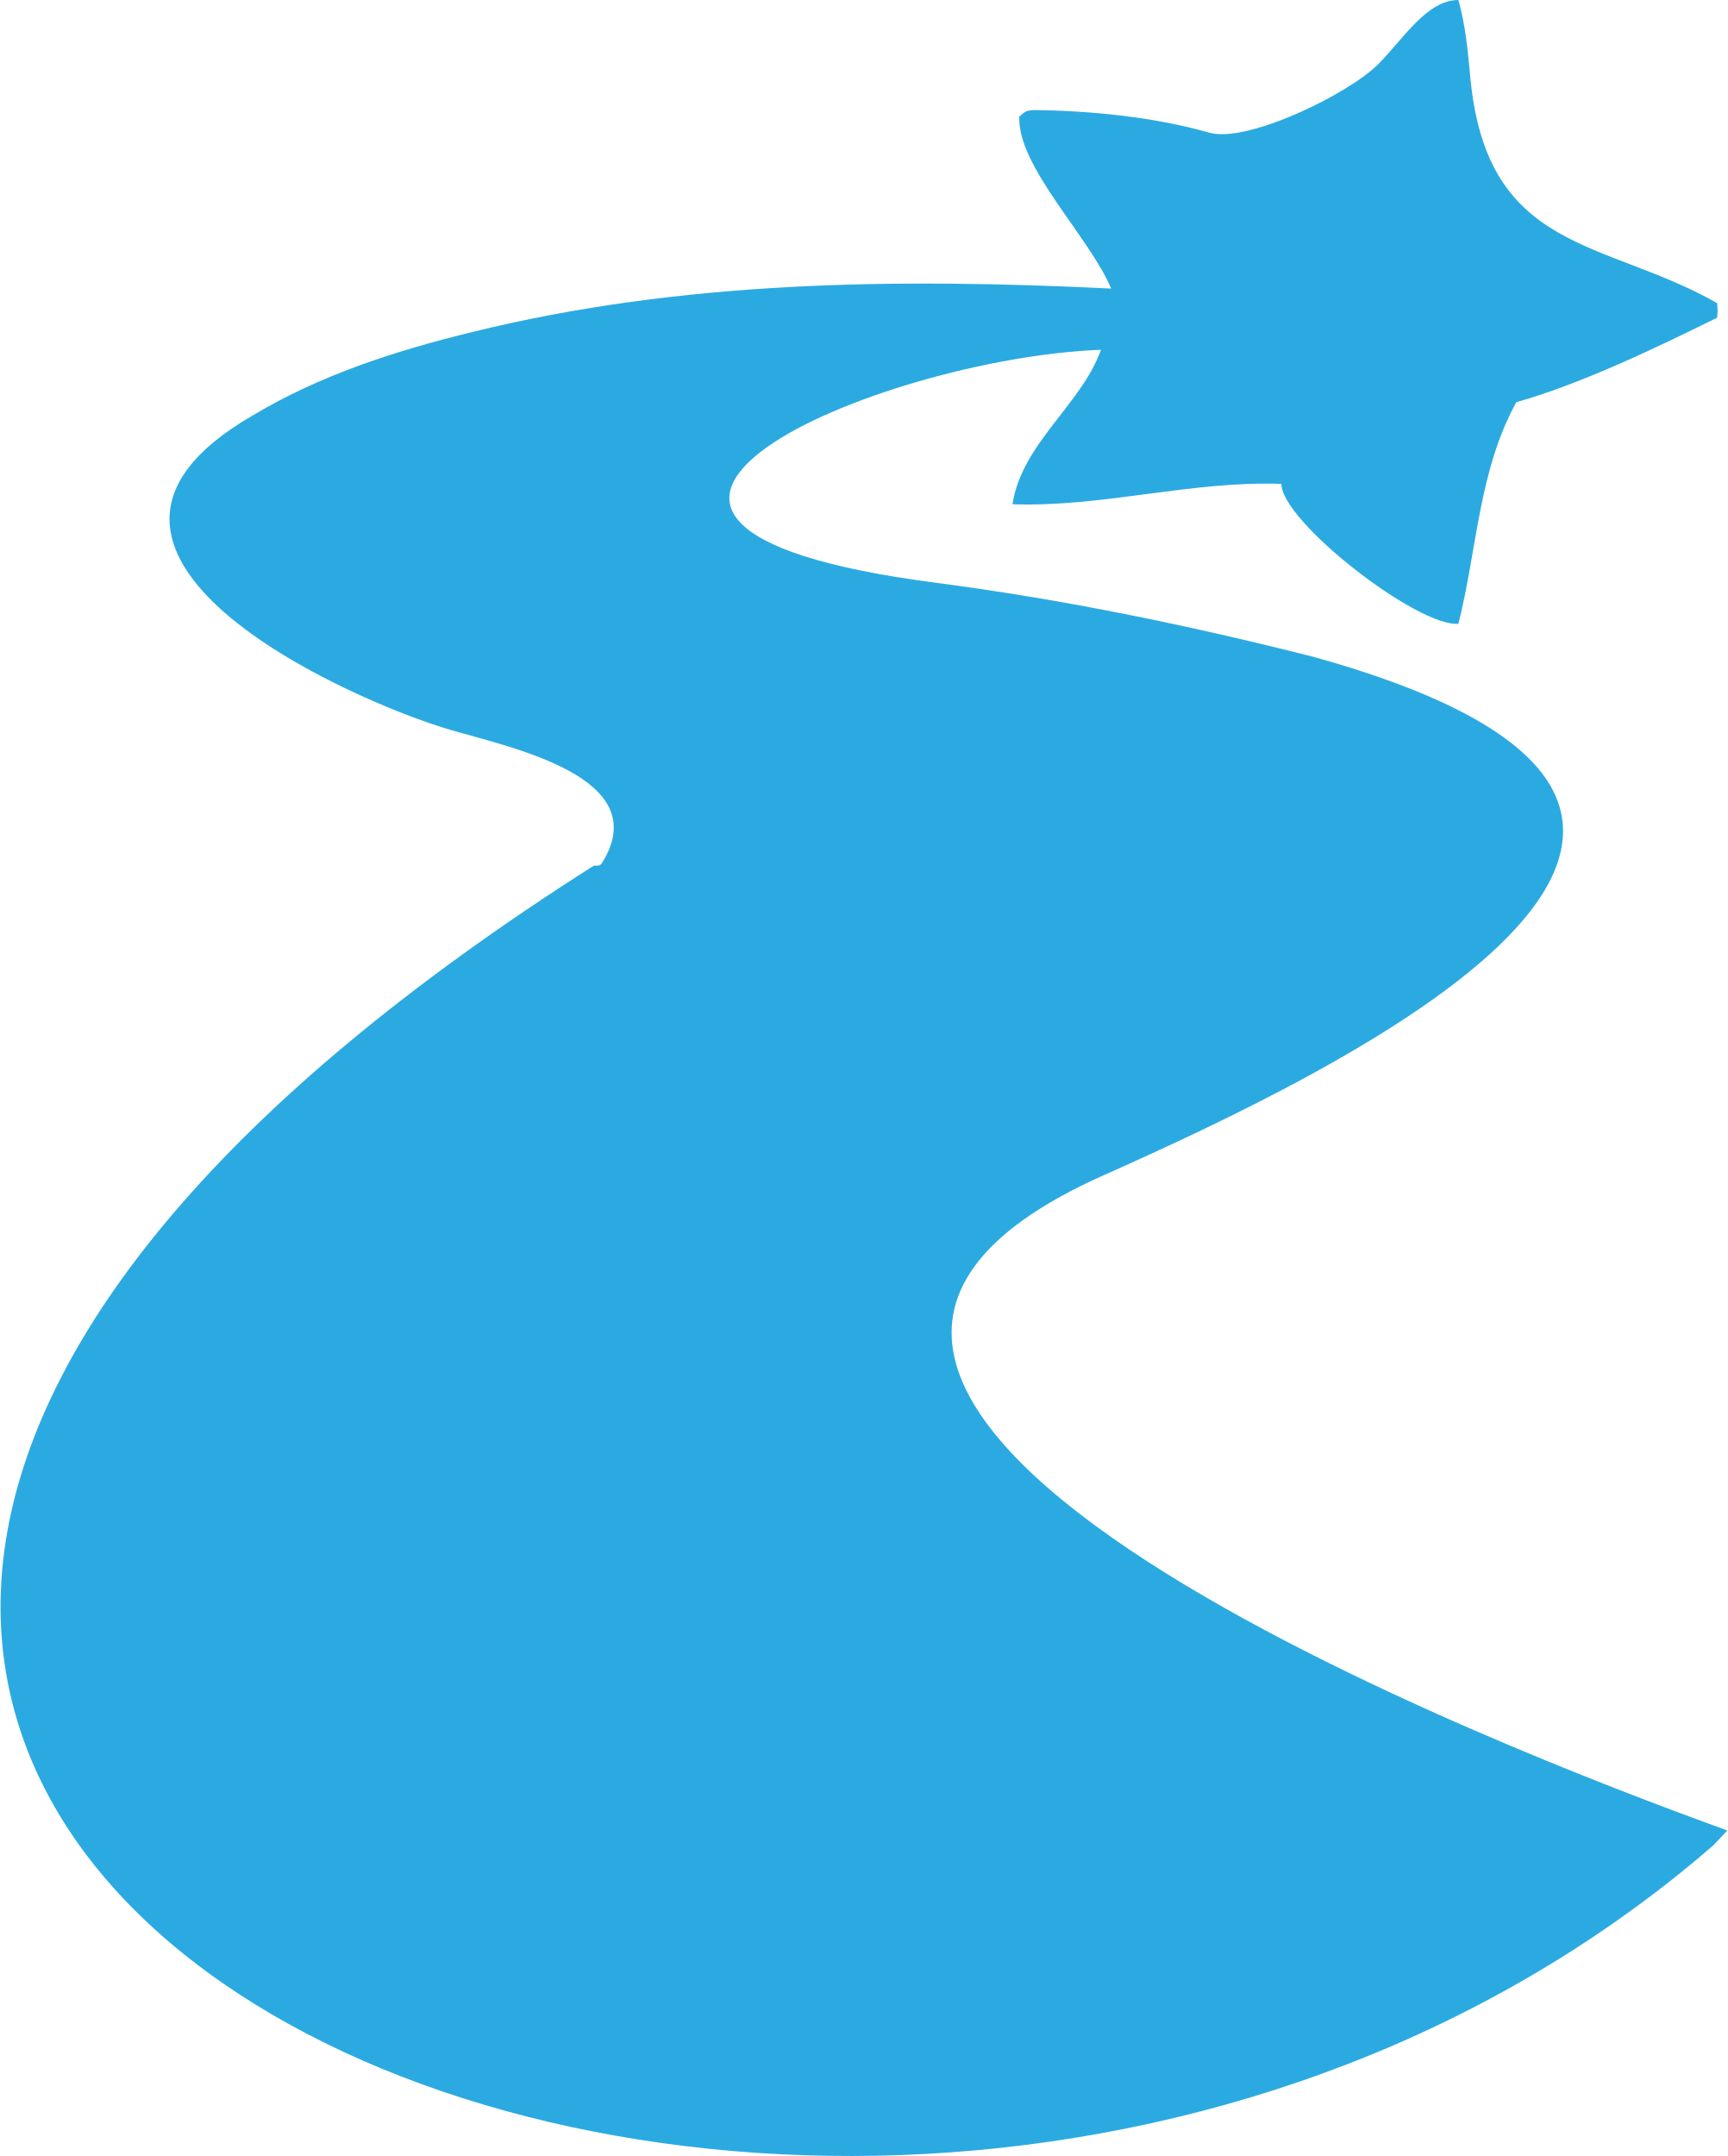
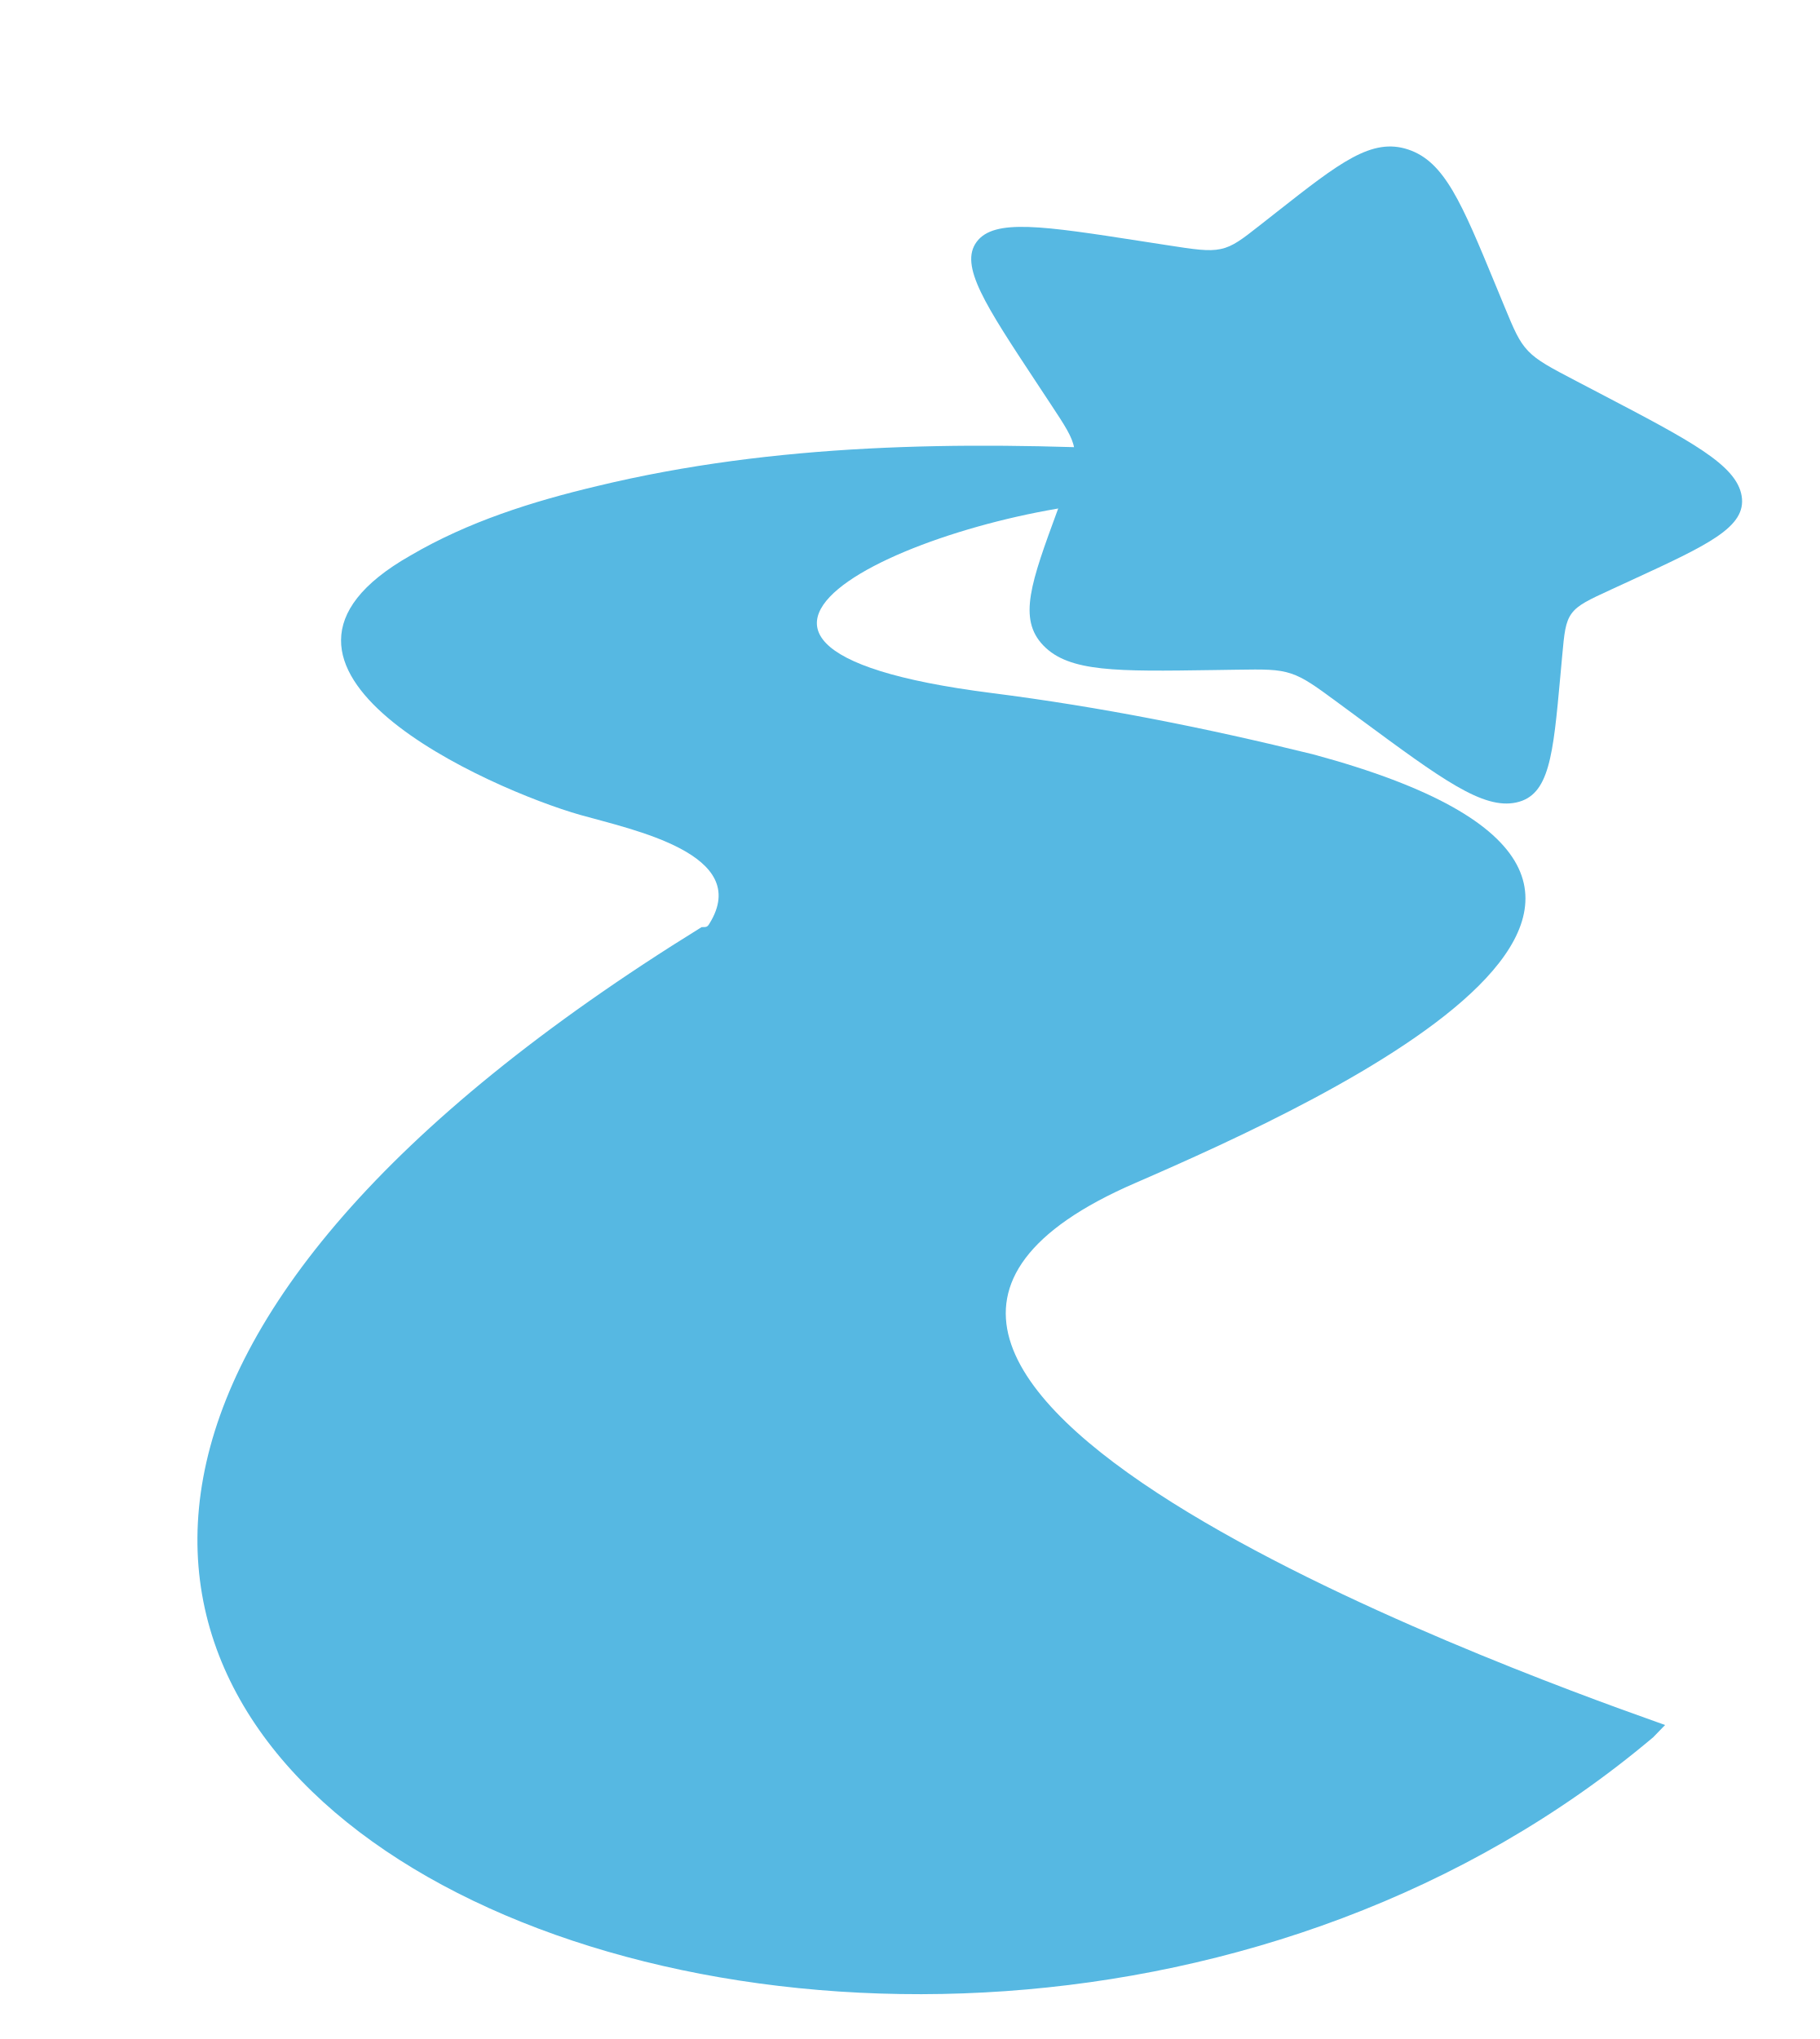
- <svg xmlns="http://www.w3.org/2000/svg" width="2997" height="3740" viewBox="0 0 2997 3740" fill="none">
-   <path d="M2530.26 0C2542.71 44.401 2546.7 89.251 2550.93 134.624C2579.78 440.099 2784.28 414.661 2979.11 525.855C2980.21 539.128 2980.21 539.128 2979.11 551.137C2867.55 606.143 2743.36 665.606 2630.66 697.77C2565.07 817.337 2562.9 952.837 2530.26 1082.05C2459.63 1087.98 2223.15 904.383 2223.15 839.346C2065.88 833.875 1913.26 880.082 1756.58 874.74C1773.03 768.833 1875.82 702.51 1910.13 606.756C1525.74 621.217 843.607 909.214 1622.27 1010.72C1845.74 1039.97 2060.2 1084.12 2278.15 1139.25C3264.99 1413.09 2313.85 1860.58 1915.67 2038.32C1020.18 2436.24 2657.62 3051.77 2978.74 3168.72C2987.69 3172.01 2987.69 3172.01 2996.82 3175.36C2988.83 3183.99 2980.68 3192.48 2972.6 3201.03C1428.7 4539.15 -1586.09 3162.99 1030.15 1501.72C1039.65 1501.72 1041.79 1502.03 1046.39 1493.82C1133.57 1348.29 889.388 1297.56 782.105 1266.29C601.02 1213.21 32.337 957.884 435.5 722.419C553.37 651.348 684.45 608.868 817.54 576.419C1180.53 486.479 1556.34 482.35 1927.85 500.574C1890.09 410.725 1764.9 289.064 1768.39 202.252C1780.2 192.14 1780.2 192.139 1793.12 190.908C1891.79 191.931 2003.53 202.99 2098.76 230.378C2165.6 248.185 2340.5 162.586 2391.5 111C2435 67 2475.73 0 2530.26 0Z" fill="#2BAAE2" />
+ <svg xmlns="http://www.w3.org/2000/svg" width="3772" height="4225" viewBox="0 0 3772 4225" fill="none">
+   <path d="M2977.31 437.608C2989.95 481.47 2994 525.774 2998.29 570.596C3027.58 872.357 3235.22 847.229 3433.04 957.071C3434.16 970.183 3434.16 970.183 3433.04 982.046C3319.77 1036.38 3193.67 1095.12 3079.25 1126.9C3012.65 1245.01 3010.45 1378.86 2977.31 1506.5C2905.59 1512.36 2665.48 1331 2665.48 1266.75C2505.8 1261.35 2350.84 1306.99 2191.75 1301.71C2208.46 1197.1 2312.82 1131.58 2347.66 1036.99C1957.37 1051.27 1264.77 1335.77 2055.38 1436.04C2282.28 1464.94 2500.03 1508.55 2721.33 1563.01C3723.31 1833.52 2757.57 2275.57 2353.29 2451.15C1444.06 2844.23 3106.62 3452.28 3432.67 3567.81C3441.75 3571.06 3441.75 3571.06 3451.02 3574.37C3442.91 3582.89 3434.64 3591.28 3426.43 3599.72C1858.84 4921.58 -1202.2 3562.15 1454.18 1921.07C1463.82 1921.07 1466 1921.38 1470.67 1913.27C1559.19 1769.51 1311.26 1719.39 1202.33 1688.5C1018.46 1636.07 441.056 1383.85 850.404 1151.25C970.082 1081.04 1103.17 1039.07 1238.31 1007.02C1606.87 918.174 1988.44 914.095 2365.65 932.097C2327.31 843.341 2200.2 723.158 2203.75 637.402C2215.74 627.413 2215.74 627.412 2228.86 626.196C2329.04 627.206 2442.49 638.131 2539.18 665.186C2607.05 682.776 2784.63 598.218 2836.42 547.259C2880.58 503.794 2921.94 437.608 2977.31 437.608Z" fill="#56B8E2" />
+   <path d="M2645.6 439.755C2777.2 336.395 2843 284.717 2918.5 309.778C2994.01 334.844 3029.21 420.05 3099.62 590.466L3117.83 634.554C3137.84 682.981 3147.84 707.193 3167.35 727.456C3186.86 747.718 3213.66 761.729 3267.27 789.76L3316.07 815.274C3504.71 913.91 3599.03 963.228 3609.69 1027.65C3620.35 1092.08 3540.3 1128.95 3380.18 1202.7L3338.76 1221.77C3293.26 1242.73 3270.52 1253.21 3257.33 1271.13C3244.14 1289.06 3242 1312.41 3237.74 1359.1L3233.86 1401.61C3218.84 1565.93 3211.34 1648.09 3142.43 1662.85C3073.52 1677.61 2988.84 1615.18 2819.47 1490.34L2775.66 1458.04C2727.52 1422.57 2703.46 1404.83 2675.81 1395.64C2648.15 1386.46 2620.03 1386.88 2563.79 1387.71L2512.58 1388.47C2314.67 1391.39 2215.71 1392.85 2162.45 1337.54C2109.2 1282.22 2136.92 1206.78 2192.36 1055.89L2206.71 1016.85C2222.46 973.967 2230.34 952.524 2226.43 928.924C2222.52 905.324 2207.28 882.231 2176.78 836.052L2149.02 794.004C2041.71 631.493 1988.06 550.237 2024.06 501.298C2060.06 452.36 2161.87 468.15 2365.5 499.731L2418.18 507.901C2476.04 516.875 2504.98 521.363 2530.22 515.957C2555.46 510.551 2574.16 495.865 2611.56 466.497L2645.6 439.755Z" fill="#56B8E2" />
</svg>
